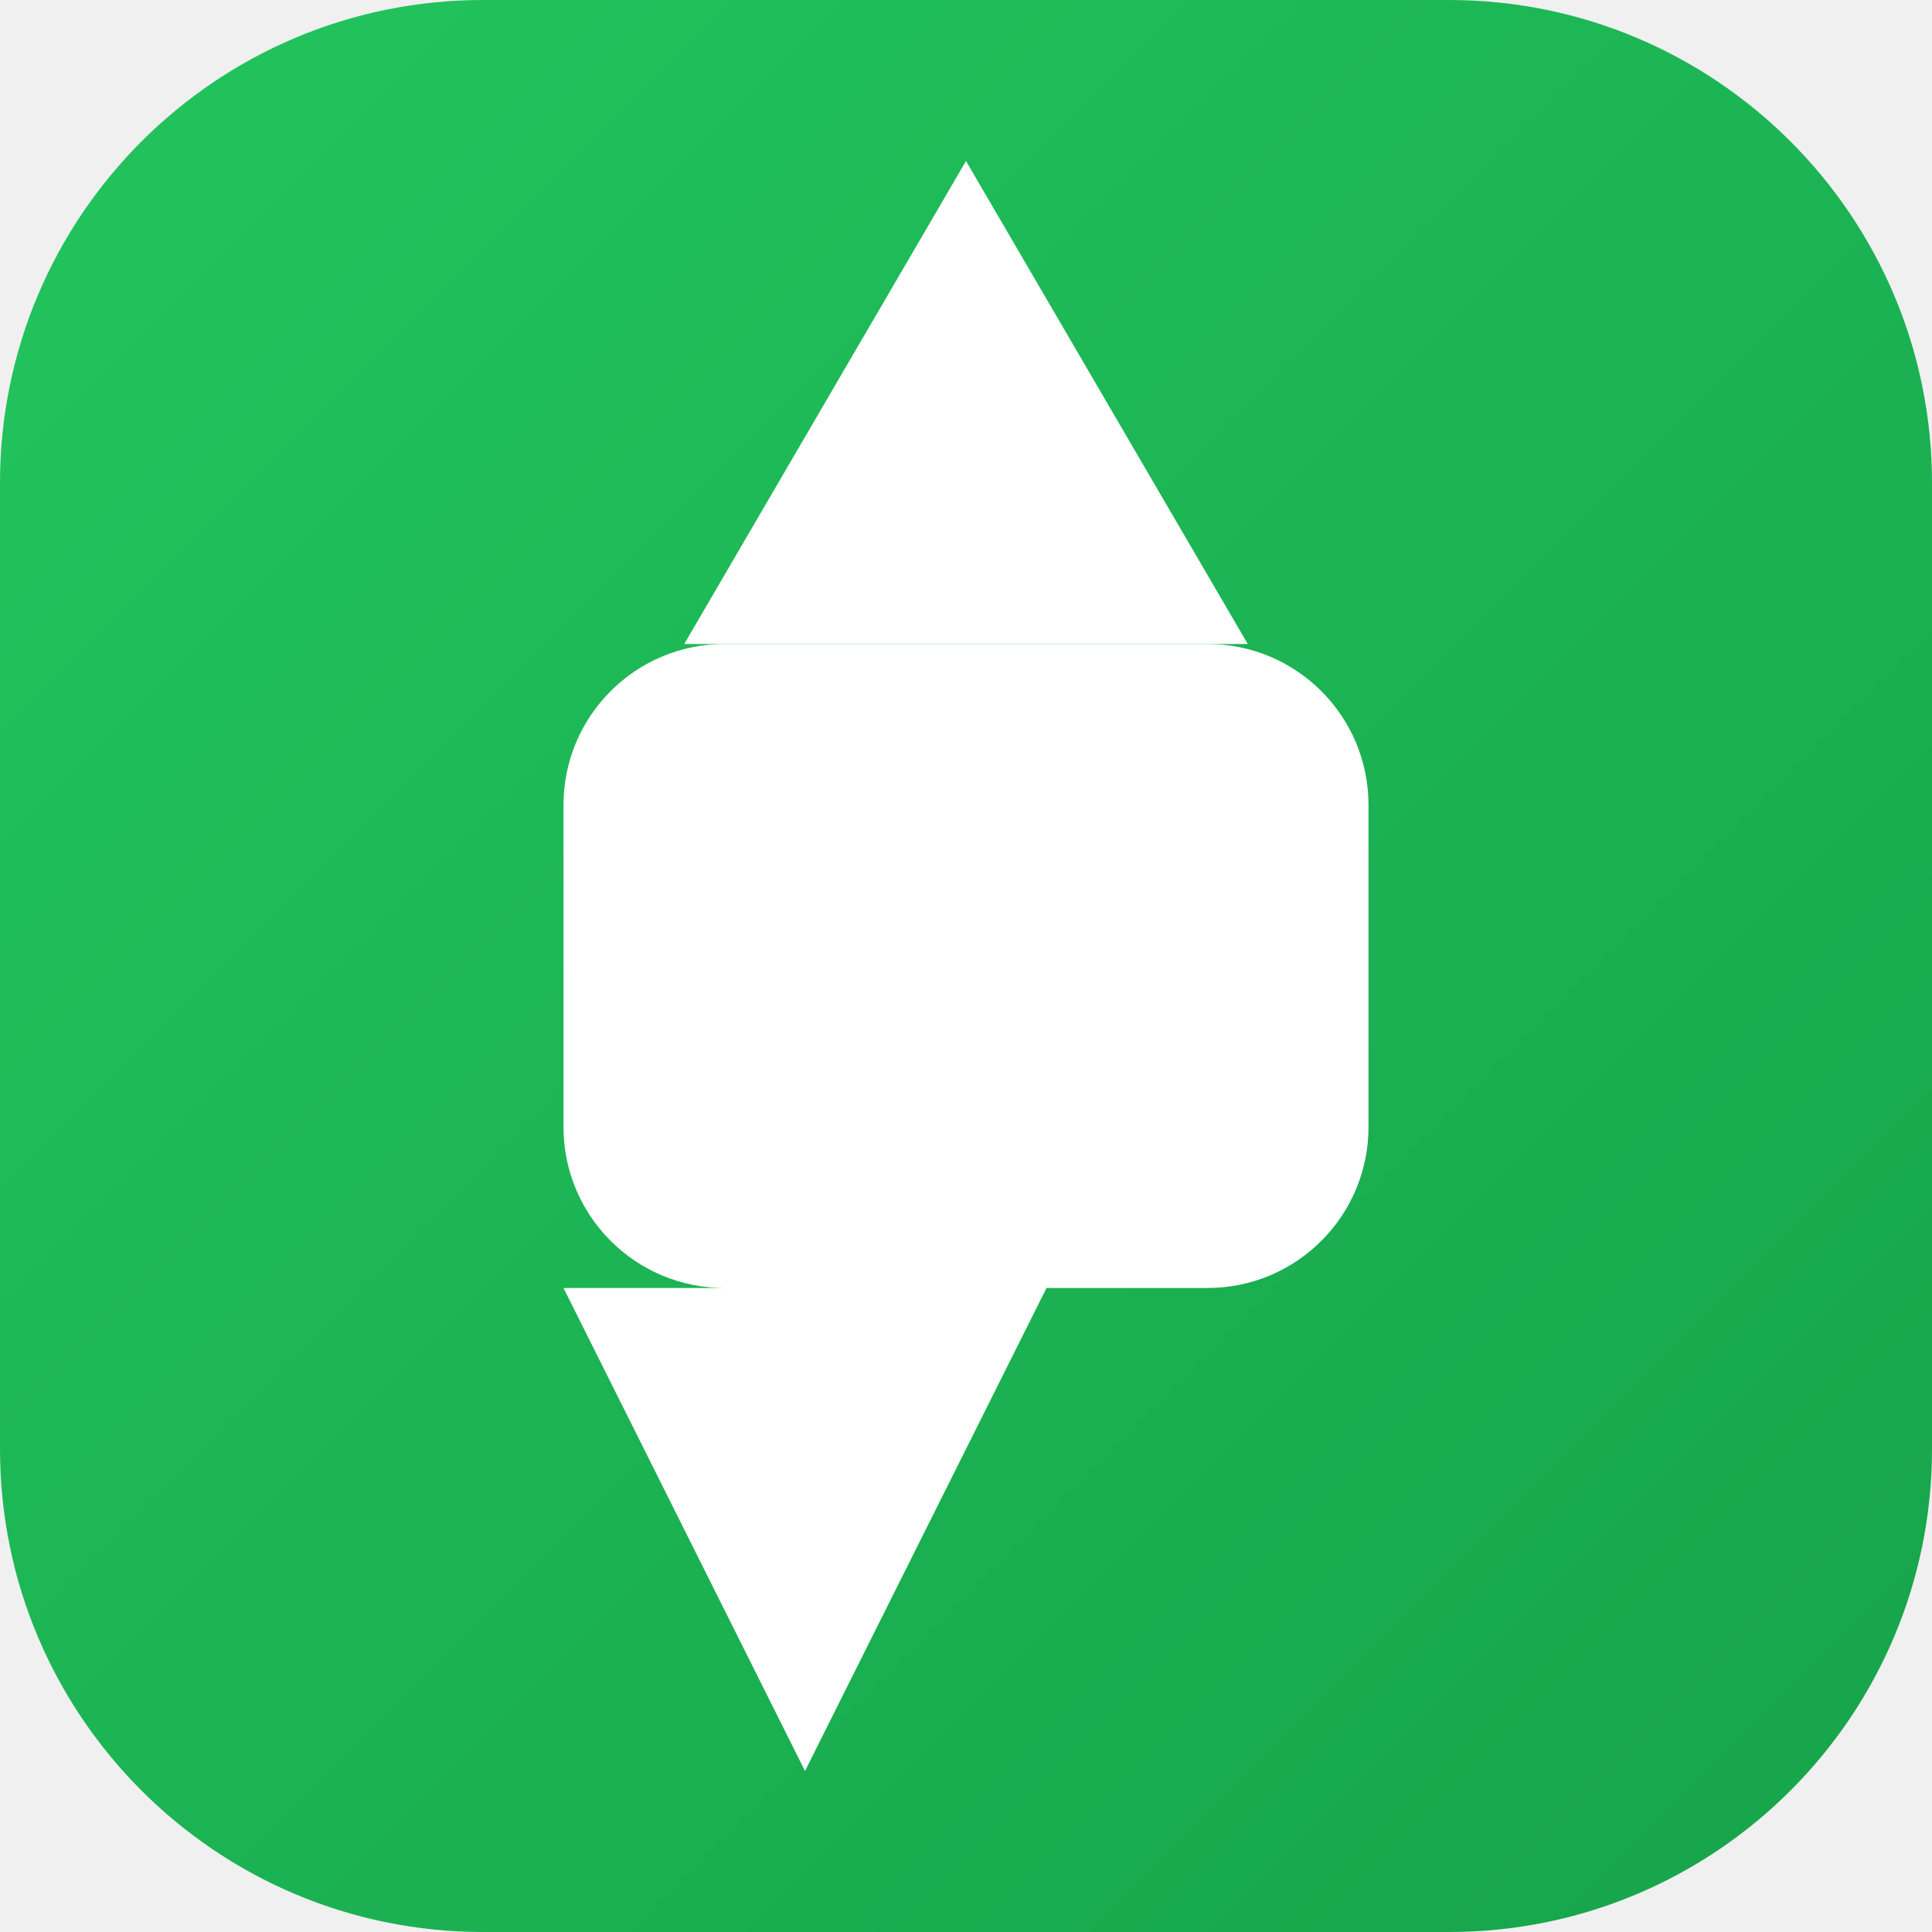
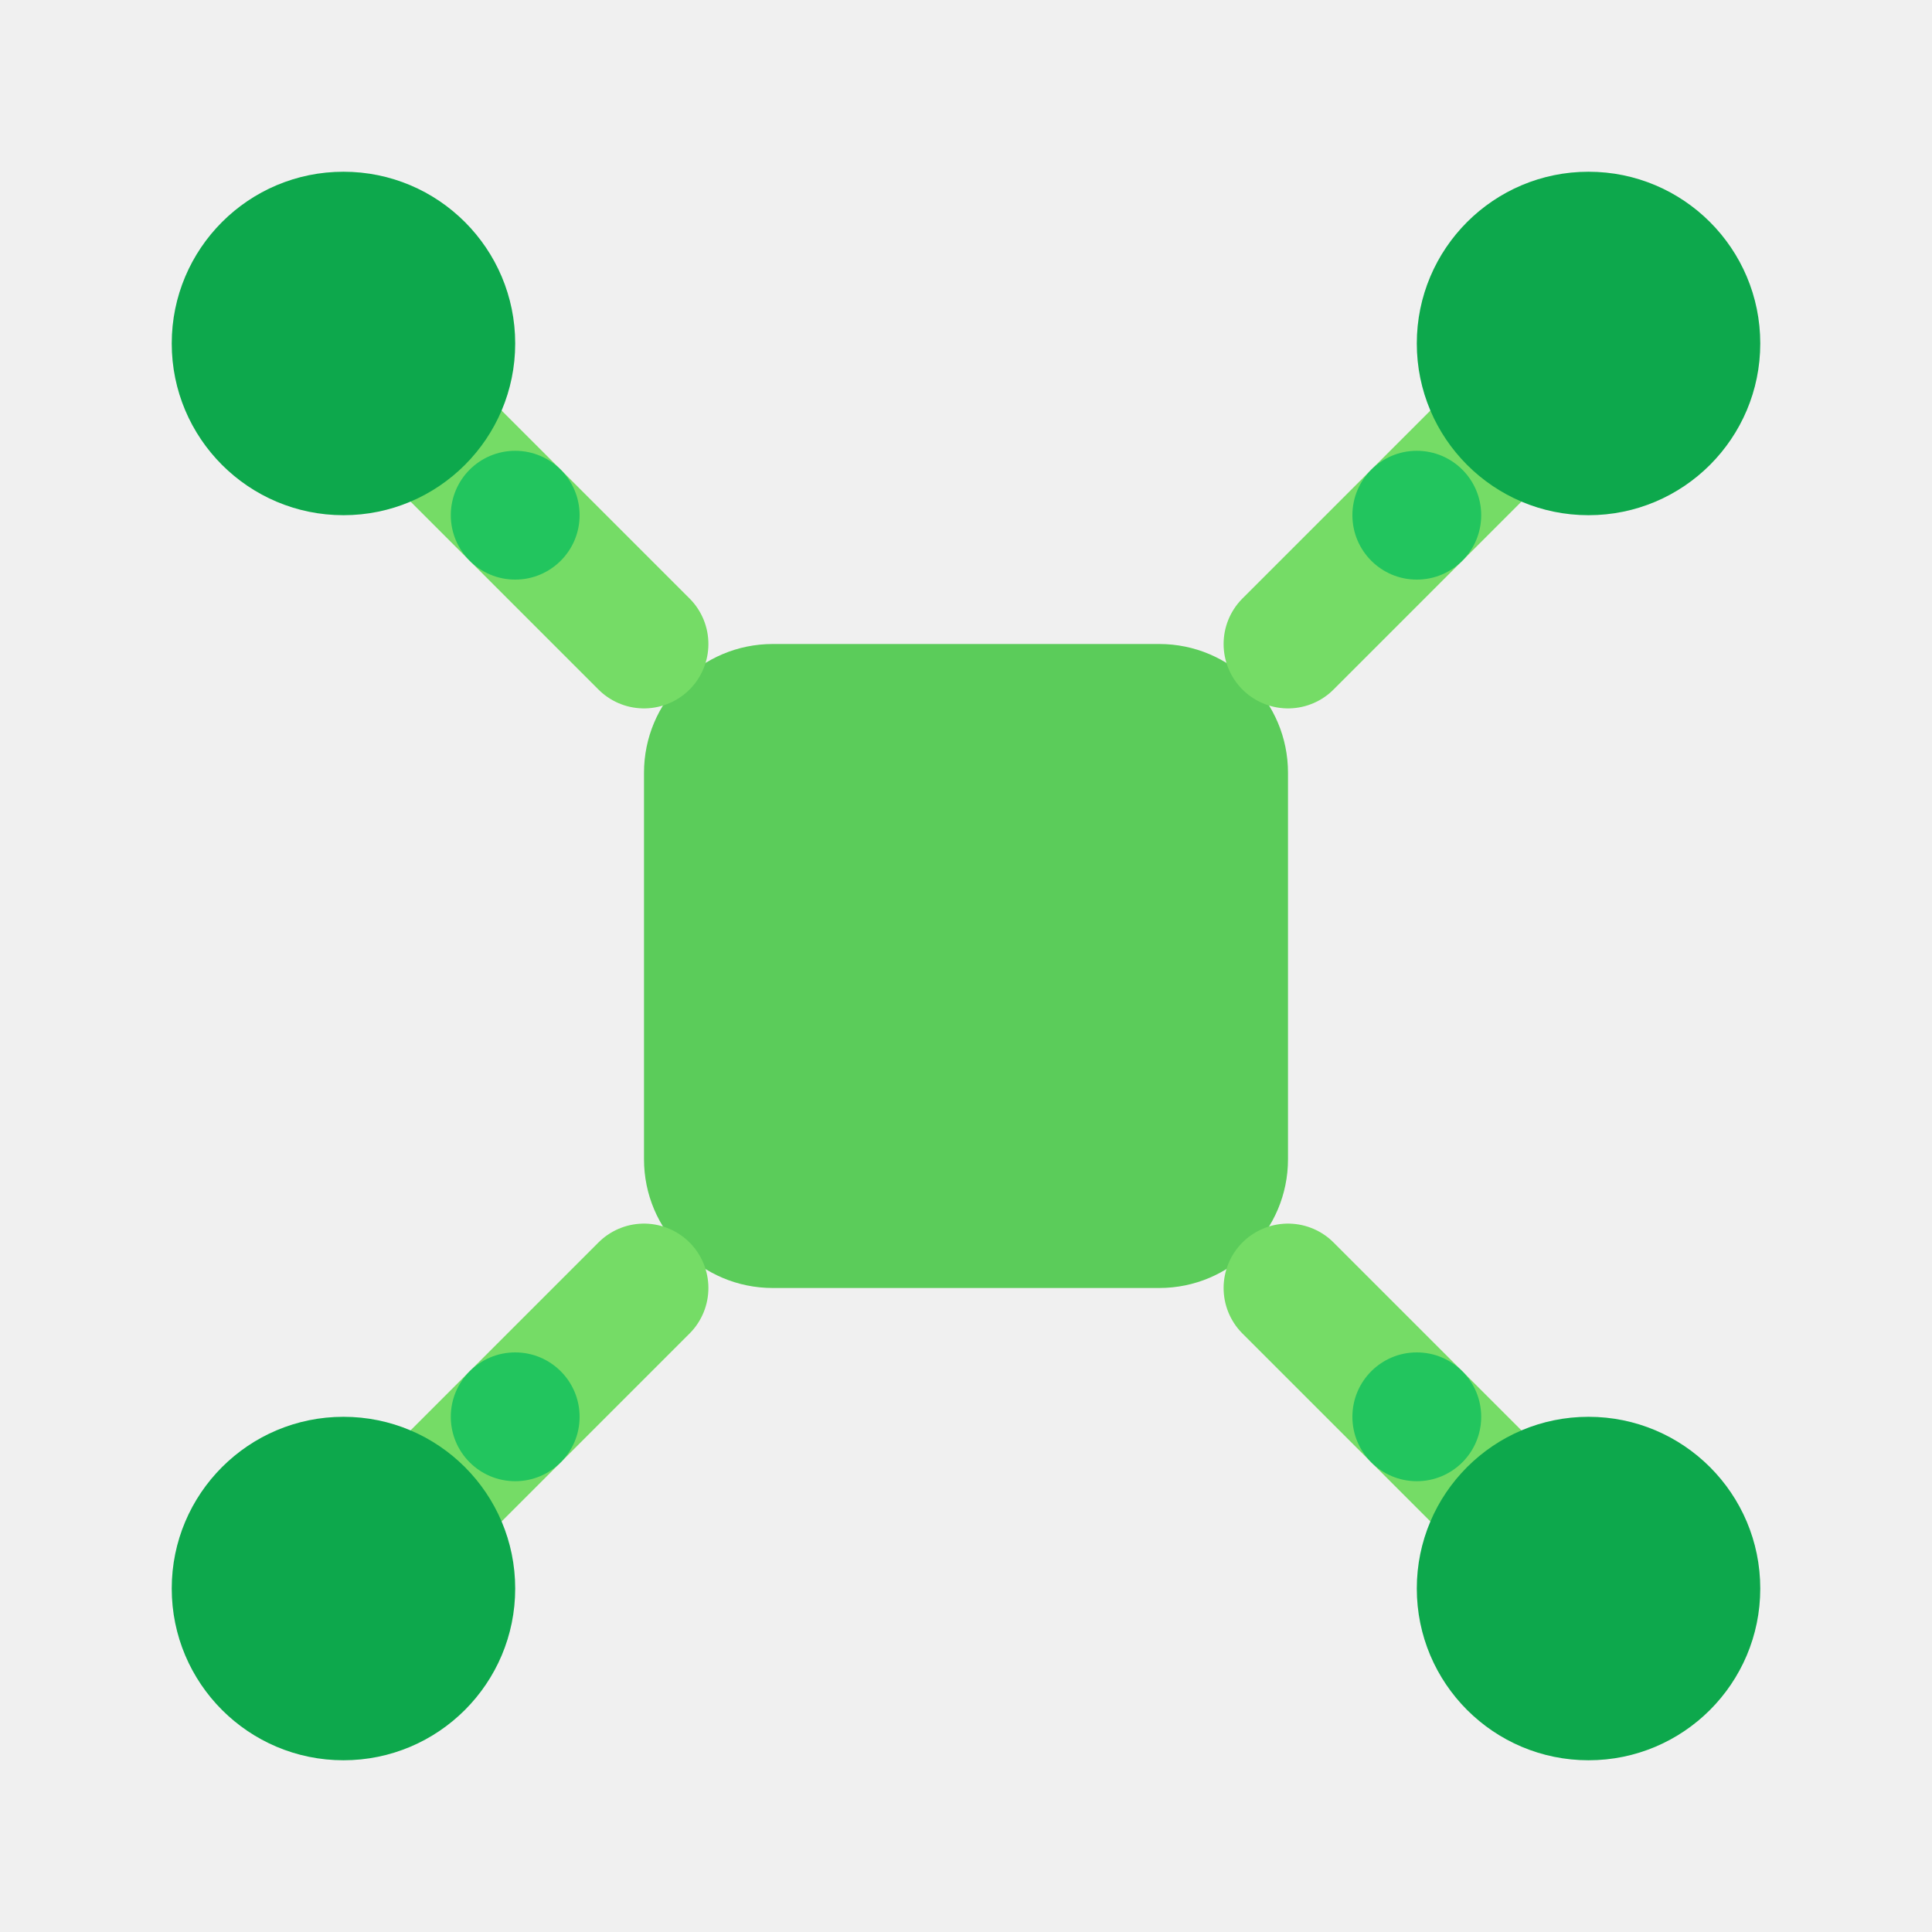
- <svg xmlns="http://www.w3.org/2000/svg" width="32" height="32" viewBox="0 0 24 24" fill="none">
-   <rect width="24" height="24" rx="6" fill="url(#grad1)" />
-   <path d="M12 2L15.5 8H8.5L12 2Z" fill="#fff" fillOpacity="0.95" />
-   <path d="M7 10C7 8.895 7.895 8 9 8H15C16.105 8 17 8.895 17 10V14C17 15.105 16.105 16 15 16H13L10 22L7 16H9C7.895 16 7 15.105 7 14V10Z" fill="#fff" fillOpacity="0.95" />
-   <circle cx="12" cy="12" r="2" fill="#fff" />
-   <defs>
-     <linearGradient id="grad1" x1="0%" y1="0%" x2="100%" y2="100%">
-       <stop offset="0%" style="stop-color:#22C55E;stop-opacity:1" />
-       <stop offset="100%" style="stop-color:#16A34A;stop-opacity:1" />
-     </linearGradient>
-   </defs>
+ <svg xmlns="http://www.w3.org/2000/svg" width="32" height="32" viewBox="0 0 45 45" fill="none">
+   <rect x="15" y="15" width="15" height="15" rx="3" fill="#5BCC5A" />
+   <path d="M8 8 L15 15 M30 15 L37 8 M15 30 L8 37 M30 30 L37 37" stroke="#75DC66" stroke-width="3" stroke-linecap="round" />
+   <circle cx="8" cy="8" r="4" fill="#0DA84C" />
+   <circle cx="37" cy="8" r="4" fill="#0DA84C" />
+   <circle cx="8" cy="37" r="4" fill="#0DA84C" />
+   <circle cx="37" cy="37" r="4" fill="#0DA84C" />
+   <circle cx="12" cy="12" r="1.5" fill="#22C55E" />
+   <circle cx="33" cy="12" r="1.5" fill="#22C55E" />
+   <circle cx="12" cy="33" r="1.5" fill="#22C55E" />
+   <circle cx="33" cy="33" r="1.5" fill="#22C55E" />
</svg>
